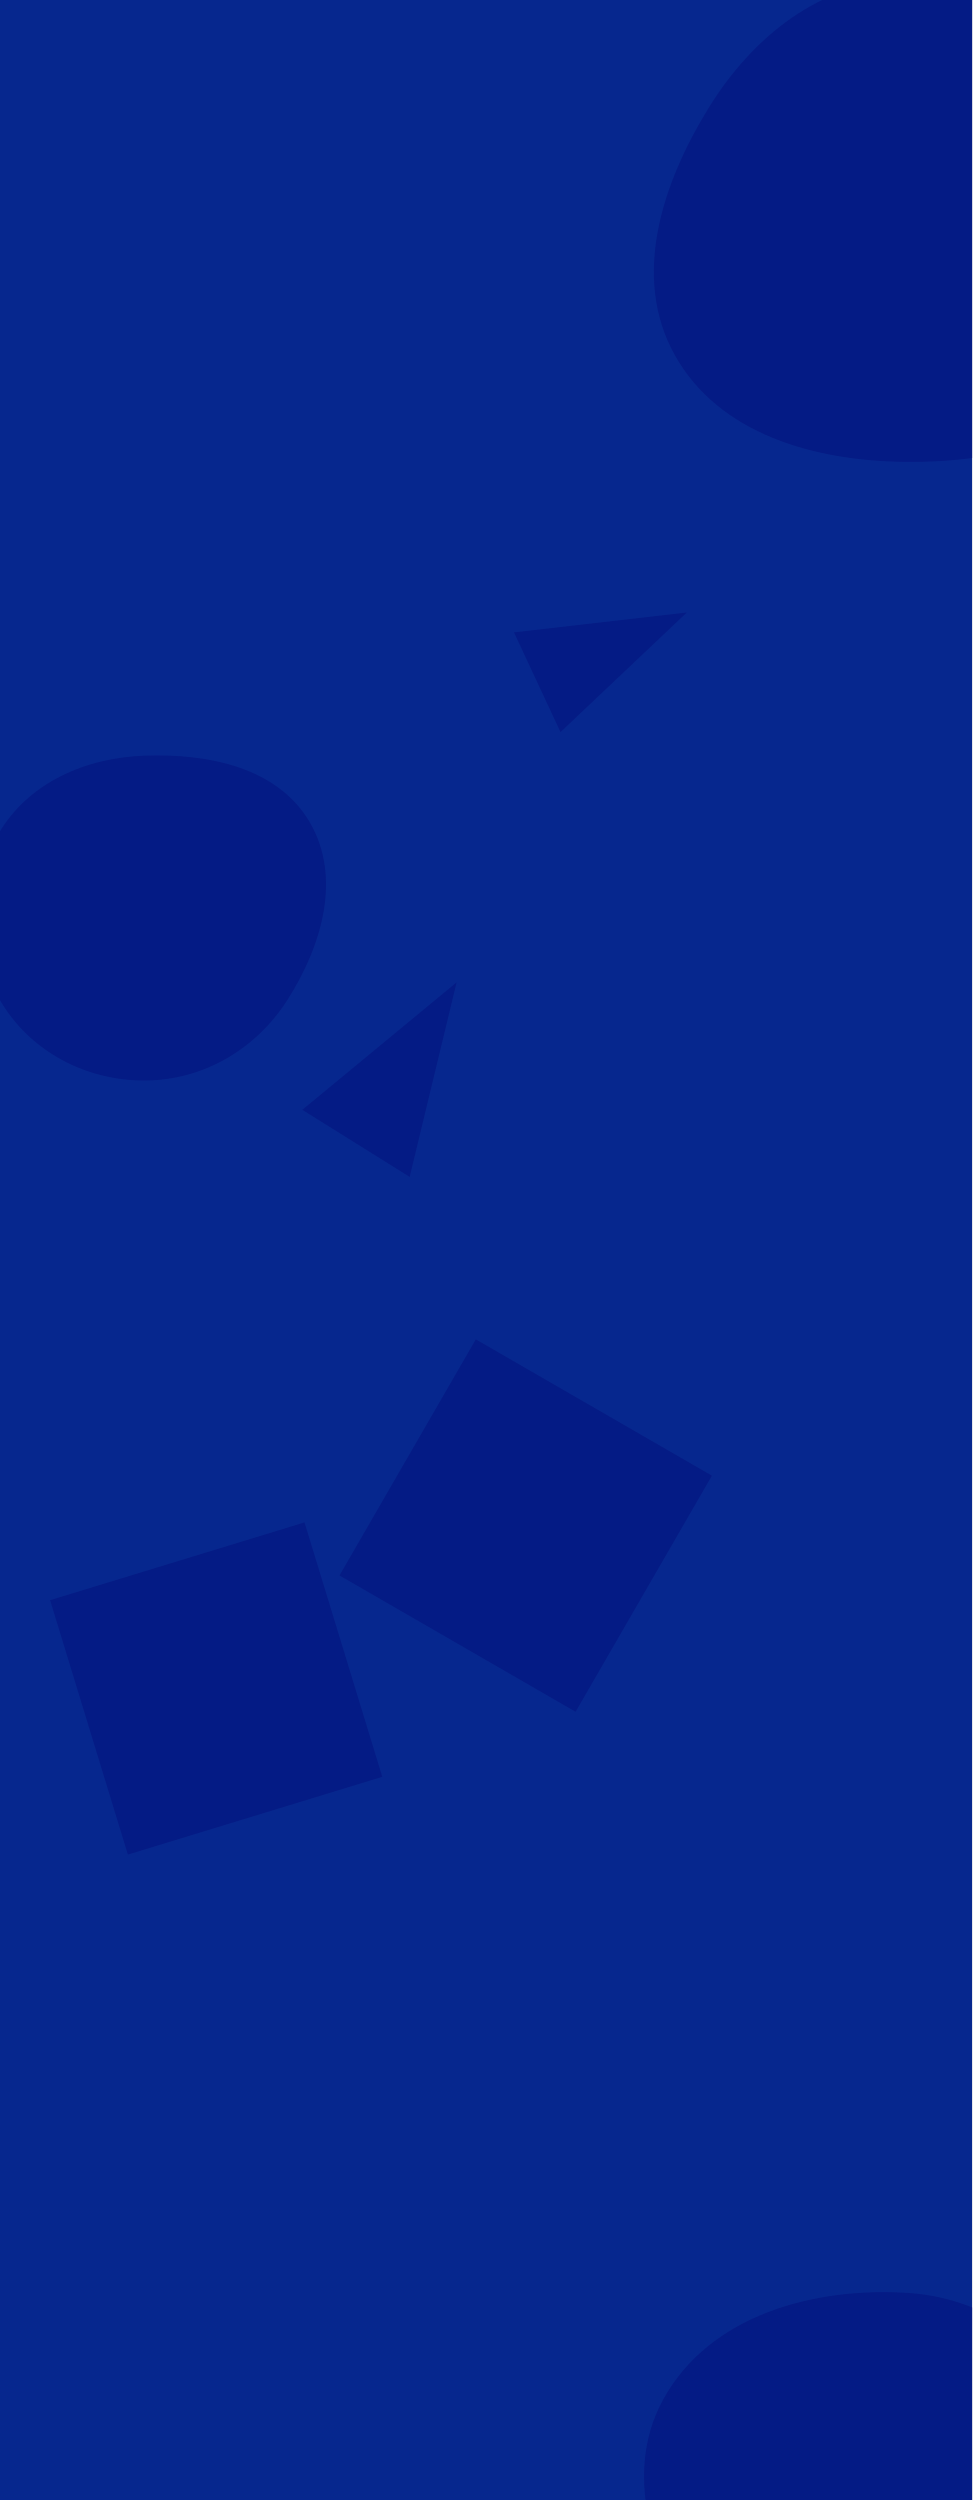
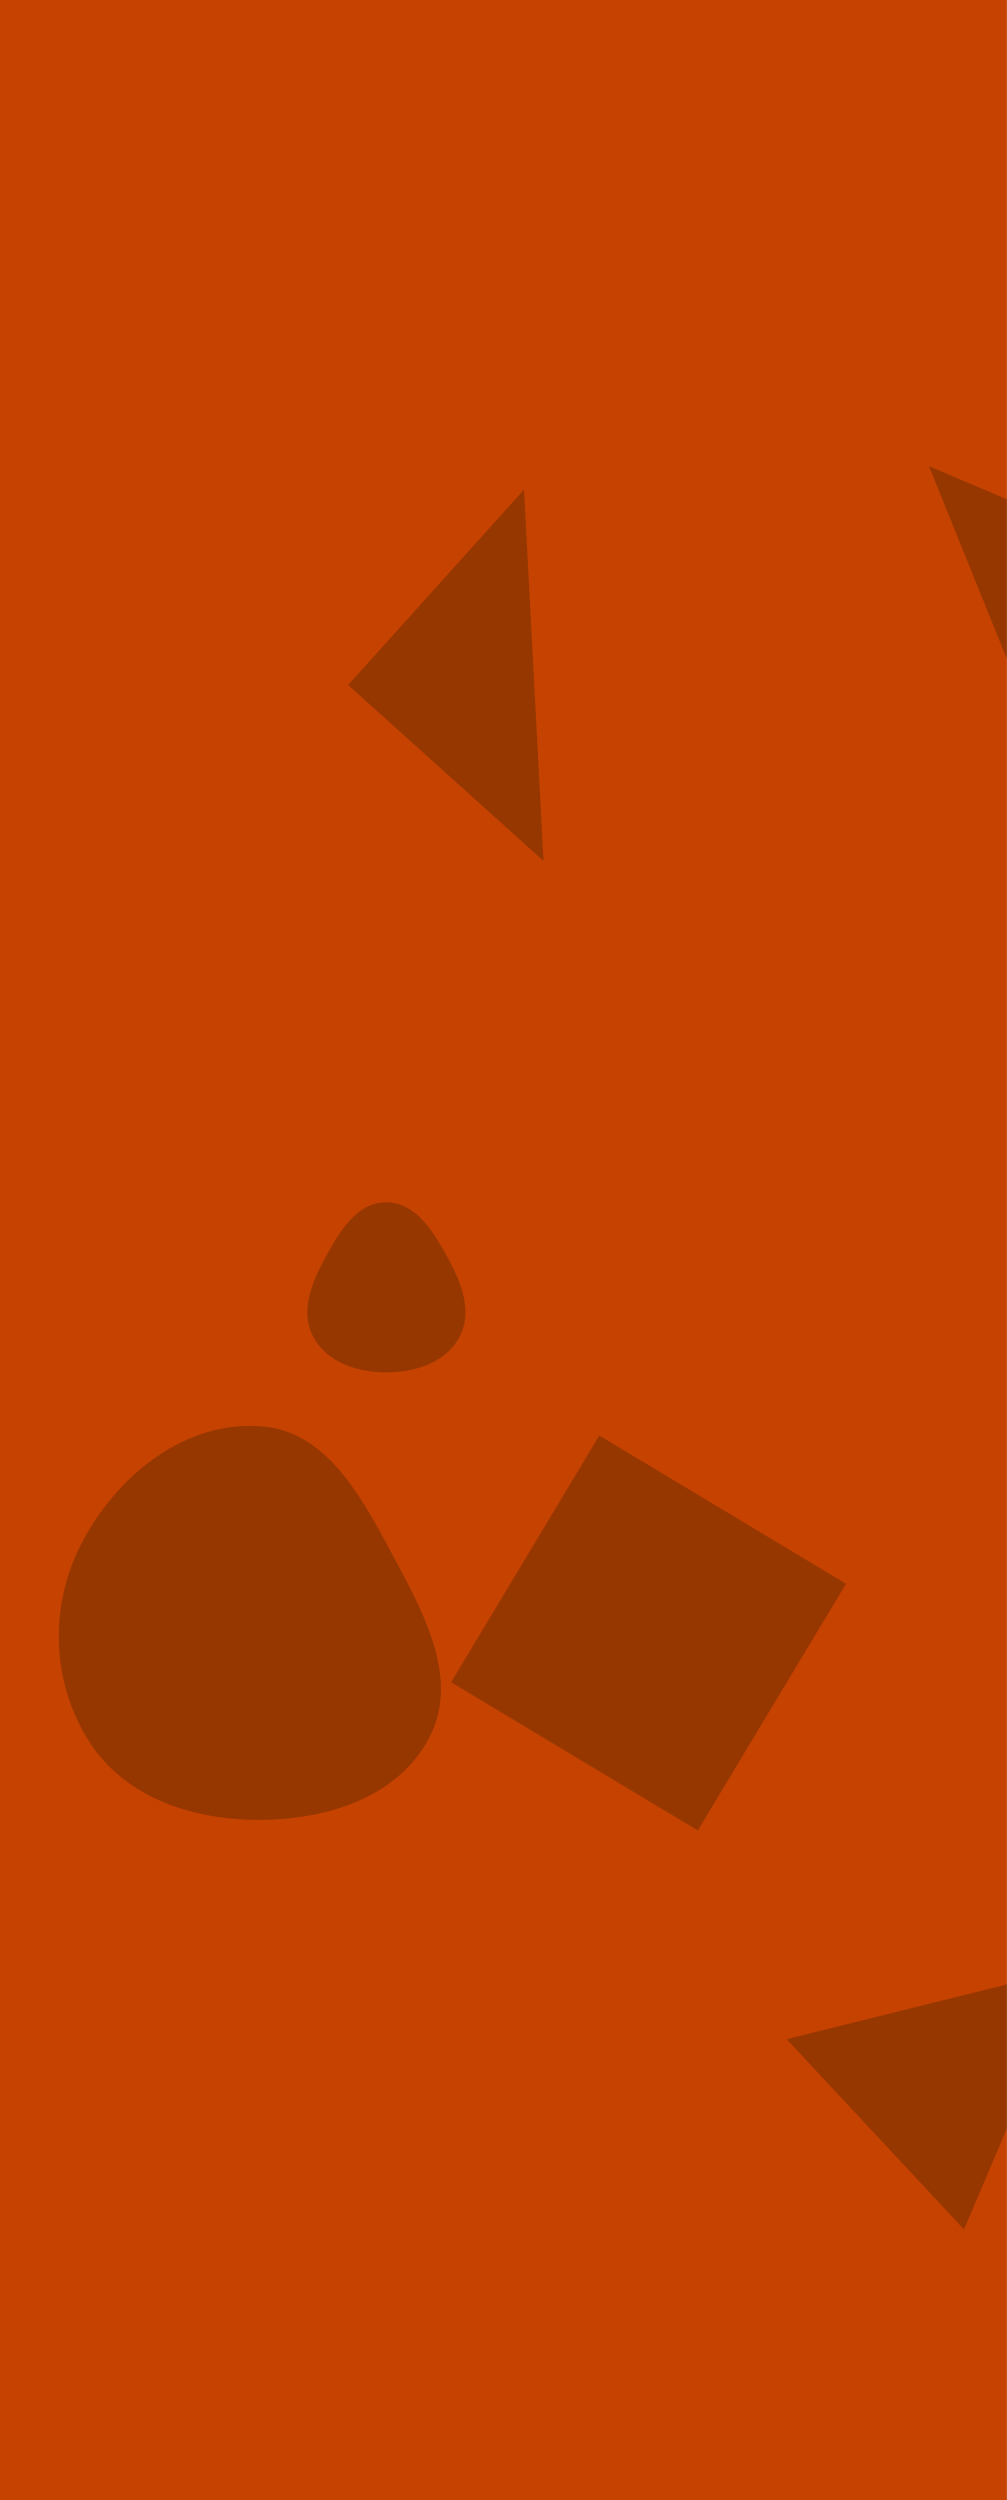
- <svg xmlns="http://www.w3.org/2000/svg" version="1.1" width="560" height="1440" preserveAspectRatio="none" viewBox="0 0 560 1440">
-   <g mask="url(&quot;#SvgjsMask1034&quot;)" fill="none">
-     <rect width="560" height="1440" x="0" y="0" fill="rgba(5, 38, 141, 0.99)" />
-     <path d="M521.391,266.053C574.87,266.605,632.386,253.559,659.029,207.186C685.602,160.935,668.725,104.206,640.314,59.061C613.999,17.245,570.793,-12.211,521.391,-11.523C473.078,-10.85,433.384,21.139,408.07,62.295C381.224,105.942,363.683,159.612,388.589,204.394C414.014,250.11,469.084,265.513,521.391,266.053" fill="rgba(4, 10, 121, 0.4)" class="triangle-float2" />
-     <path d="M73.644 1068.265L220.221 1023.452 175.408 876.876 28.832 921.689z" fill="rgba(4, 10, 121, 0.4)" class="triangle-float3" />
-     <path d="M523.083,1620.52C576.34,1621.112,619.449,1580.137,643.48,1532.607C665.185,1489.678,659.252,1440.023,635.487,1398.199C611.391,1355.793,571.754,1323.882,523.083,1320.72C468.339,1317.164,408.746,1333.748,382.176,1381.743C356.161,1428.735,379.937,1483.722,407.235,1529.98C433.932,1575.219,470.557,1619.936,523.083,1620.52" fill="rgba(4, 10, 121, 0.4)" class="triangle-float1" />
-     <path d="M83.351,622.394C117.073,622.285,147.386,604.411,165.55,575.999C185.404,544.943,197.037,505.466,178.45,473.636C159.973,441.995,119.969,433.935,83.351,435.233C49.337,436.439,16.51,450.652,-0.747,479.987C-18.237,509.718,-17.314,546.832,0.226,576.533C17.473,605.738,49.434,622.504,83.351,622.394" fill="rgba(4, 10, 121, 0.4)" class="triangle-float2" />
-     <path d="M174.097 639.26L235.981 677.929 263.043 565.769z" fill="rgba(4, 10, 121, 0.4)" class="triangle-float1" />
-     <path d="M296.033 364.229L322.838 421.713 395.662 352.763z" fill="rgba(4, 10, 121, 0.4)" class="triangle-float2" />
-     <path d="M274.059 771.456L195.524 907.483 331.551 986.018 410.086 849.991z" fill="rgba(4, 10, 121, 0.4)" class="triangle-float3" />
+ <svg xmlns="http://www.w3.org/2000/svg" version="1.1" width="580" height="1440" preserveAspectRatio="none" viewBox="0 0 580 1440">
+   <g mask="url(&quot;#SvgjsMask1023&quot;)" fill="none">
+     <rect width="580" height="1440" x="0" y="0" fill="rgba(197, 66, 0, 1)" />
+     <path d="M631.233 309.347L535.112 268.546 590.432 405.469z" fill="rgba(81, 39, 0, 0.4)" class="triangle-float1" />
+     <path d="M200.513 394.56L313.045 495.884 301.837 282.028z" fill="rgba(81, 39, 0, 0.4)" class="triangle-float1" />
+     <path d="M150.477,1048.256C188.894,1047.948,229.208,1035.111,247.136,1001.133C264.24,968.717,245.948,932.509,228.576,900.235C209.804,865.36,189.966,824.6,150.477,821.559C107.391,818.241,69.126,848.47,48.34,886.357C28.341,922.809,28.912,967.538,51.097,1002.703C71.936,1035.736,111.421,1048.569,150.477,1048.256" fill="rgba(81, 39, 0, 0.4)" class="triangle-float2" />
+     <path d="M222.338,790.487C239.006,790.527,256.407,785.04,264.472,770.453C272.344,756.215,266.104,739.637,258.364,725.327C250.086,710.021,239.739,692.485,222.338,692.547C204.991,692.609,194.97,710.304,186.754,725.582C179.123,739.772,172.807,756.123,180.553,770.251C188.527,784.796,205.751,790.447,222.338,790.487" fill="rgba(81, 39, 0, 0.4)" class="triangle-float1" />
+     <path d="M259.844 968.978L401.923 1054.348 487.293 912.269 345.214 826.899z" fill="rgba(81, 39, 0, 0.4)" class="triangle-float2" />
+     <path d="M619.427 1133.242L453.064 1174.553 555.257 1284.143z" fill="rgba(81, 39, 0, 0.4)" class="triangle-float3" />
  </g>
  <defs>
-     <mask id="SvgjsMask1034">
-       <rect width="560" height="1440" fill="#ffffff" />
+     <mask id="SvgjsMask1023">
+       <rect width="580" height="1440" fill="#ffffff" />
    </mask>
    <style>
                @keyframes float1 {
                    0%{transform: translate(0, 0)}
                    50%{transform: translate(-10px, 0)}
                    100%{transform: translate(0, 0)}
                }

                .triangle-float1 {
                    animation: float1 5s infinite;
                }

                @keyframes float2 {
                    0%{transform: translate(0, 0)}
                    50%{transform: translate(-5px, -5px)}
                    100%{transform: translate(0, 0)}
                }

                .triangle-float2 {
                    animation: float2 4s infinite;
                }

                @keyframes float3 {
                    0%{transform: translate(0, 0)}
                    50%{transform: translate(0, -10px)}
                    100%{transform: translate(0, 0)}
                }

                .triangle-float3 {
                    animation: float3 6s infinite;
                }
            </style>
  </defs>
</svg>
